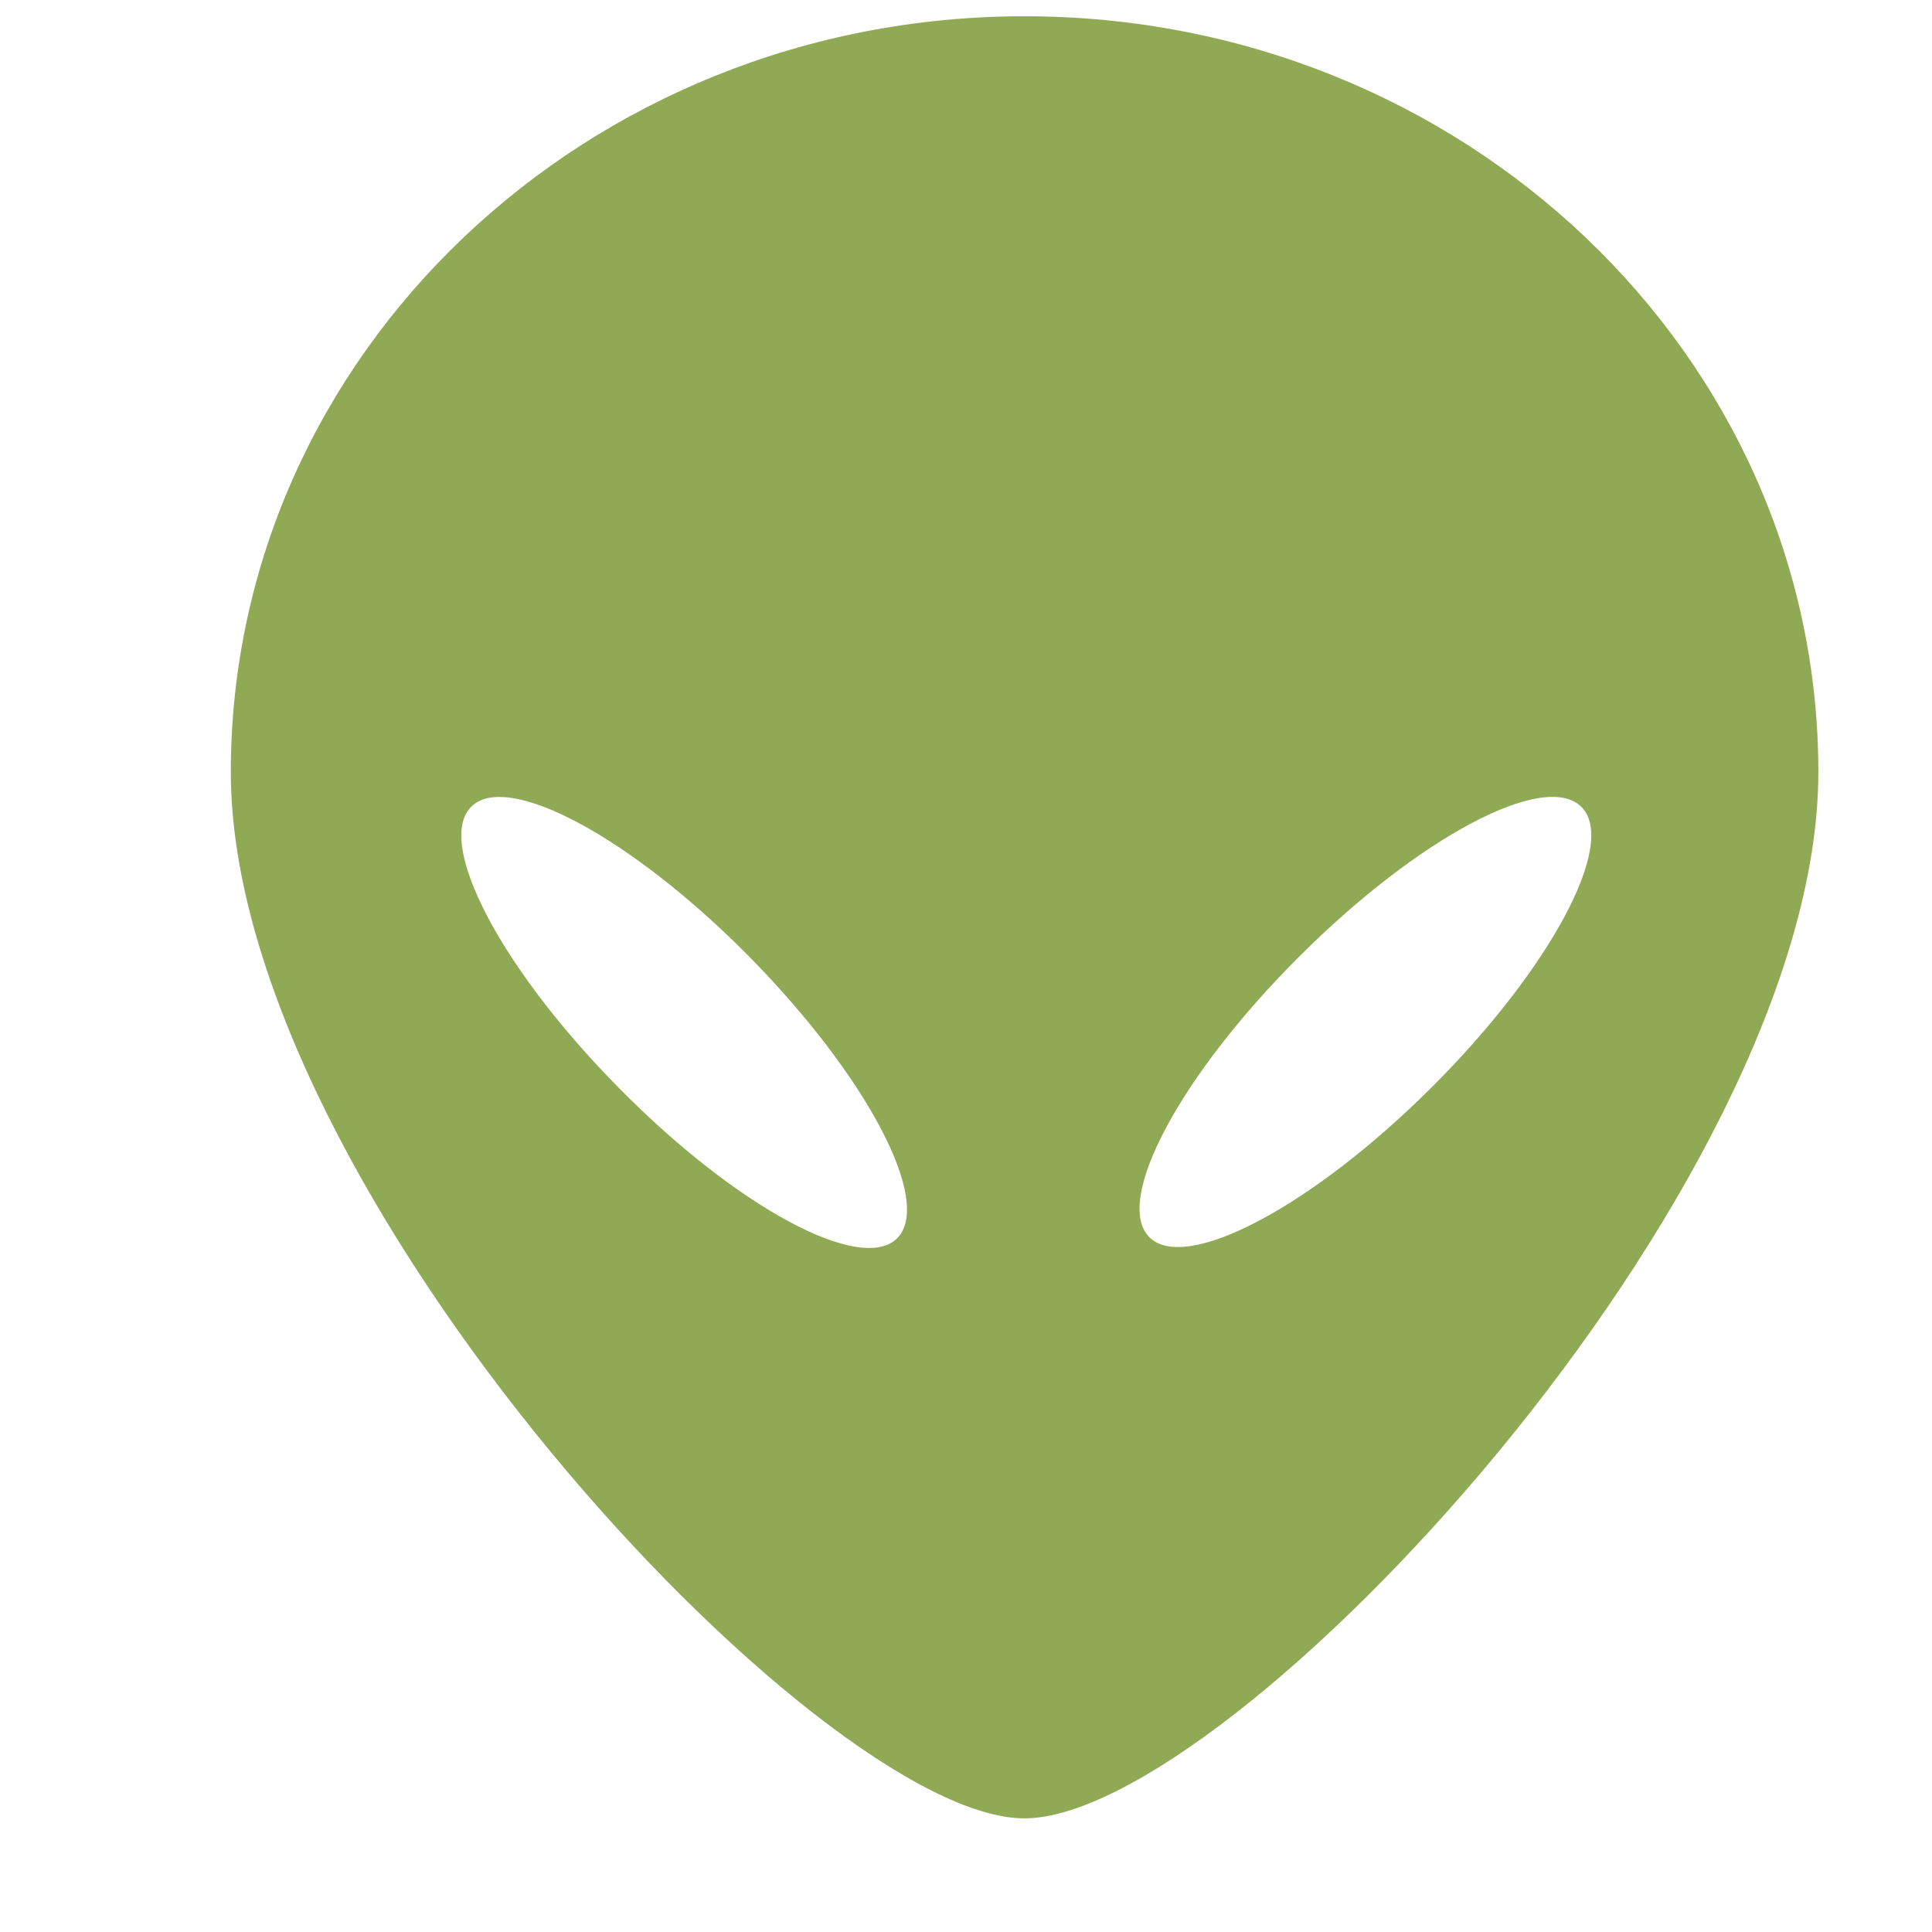
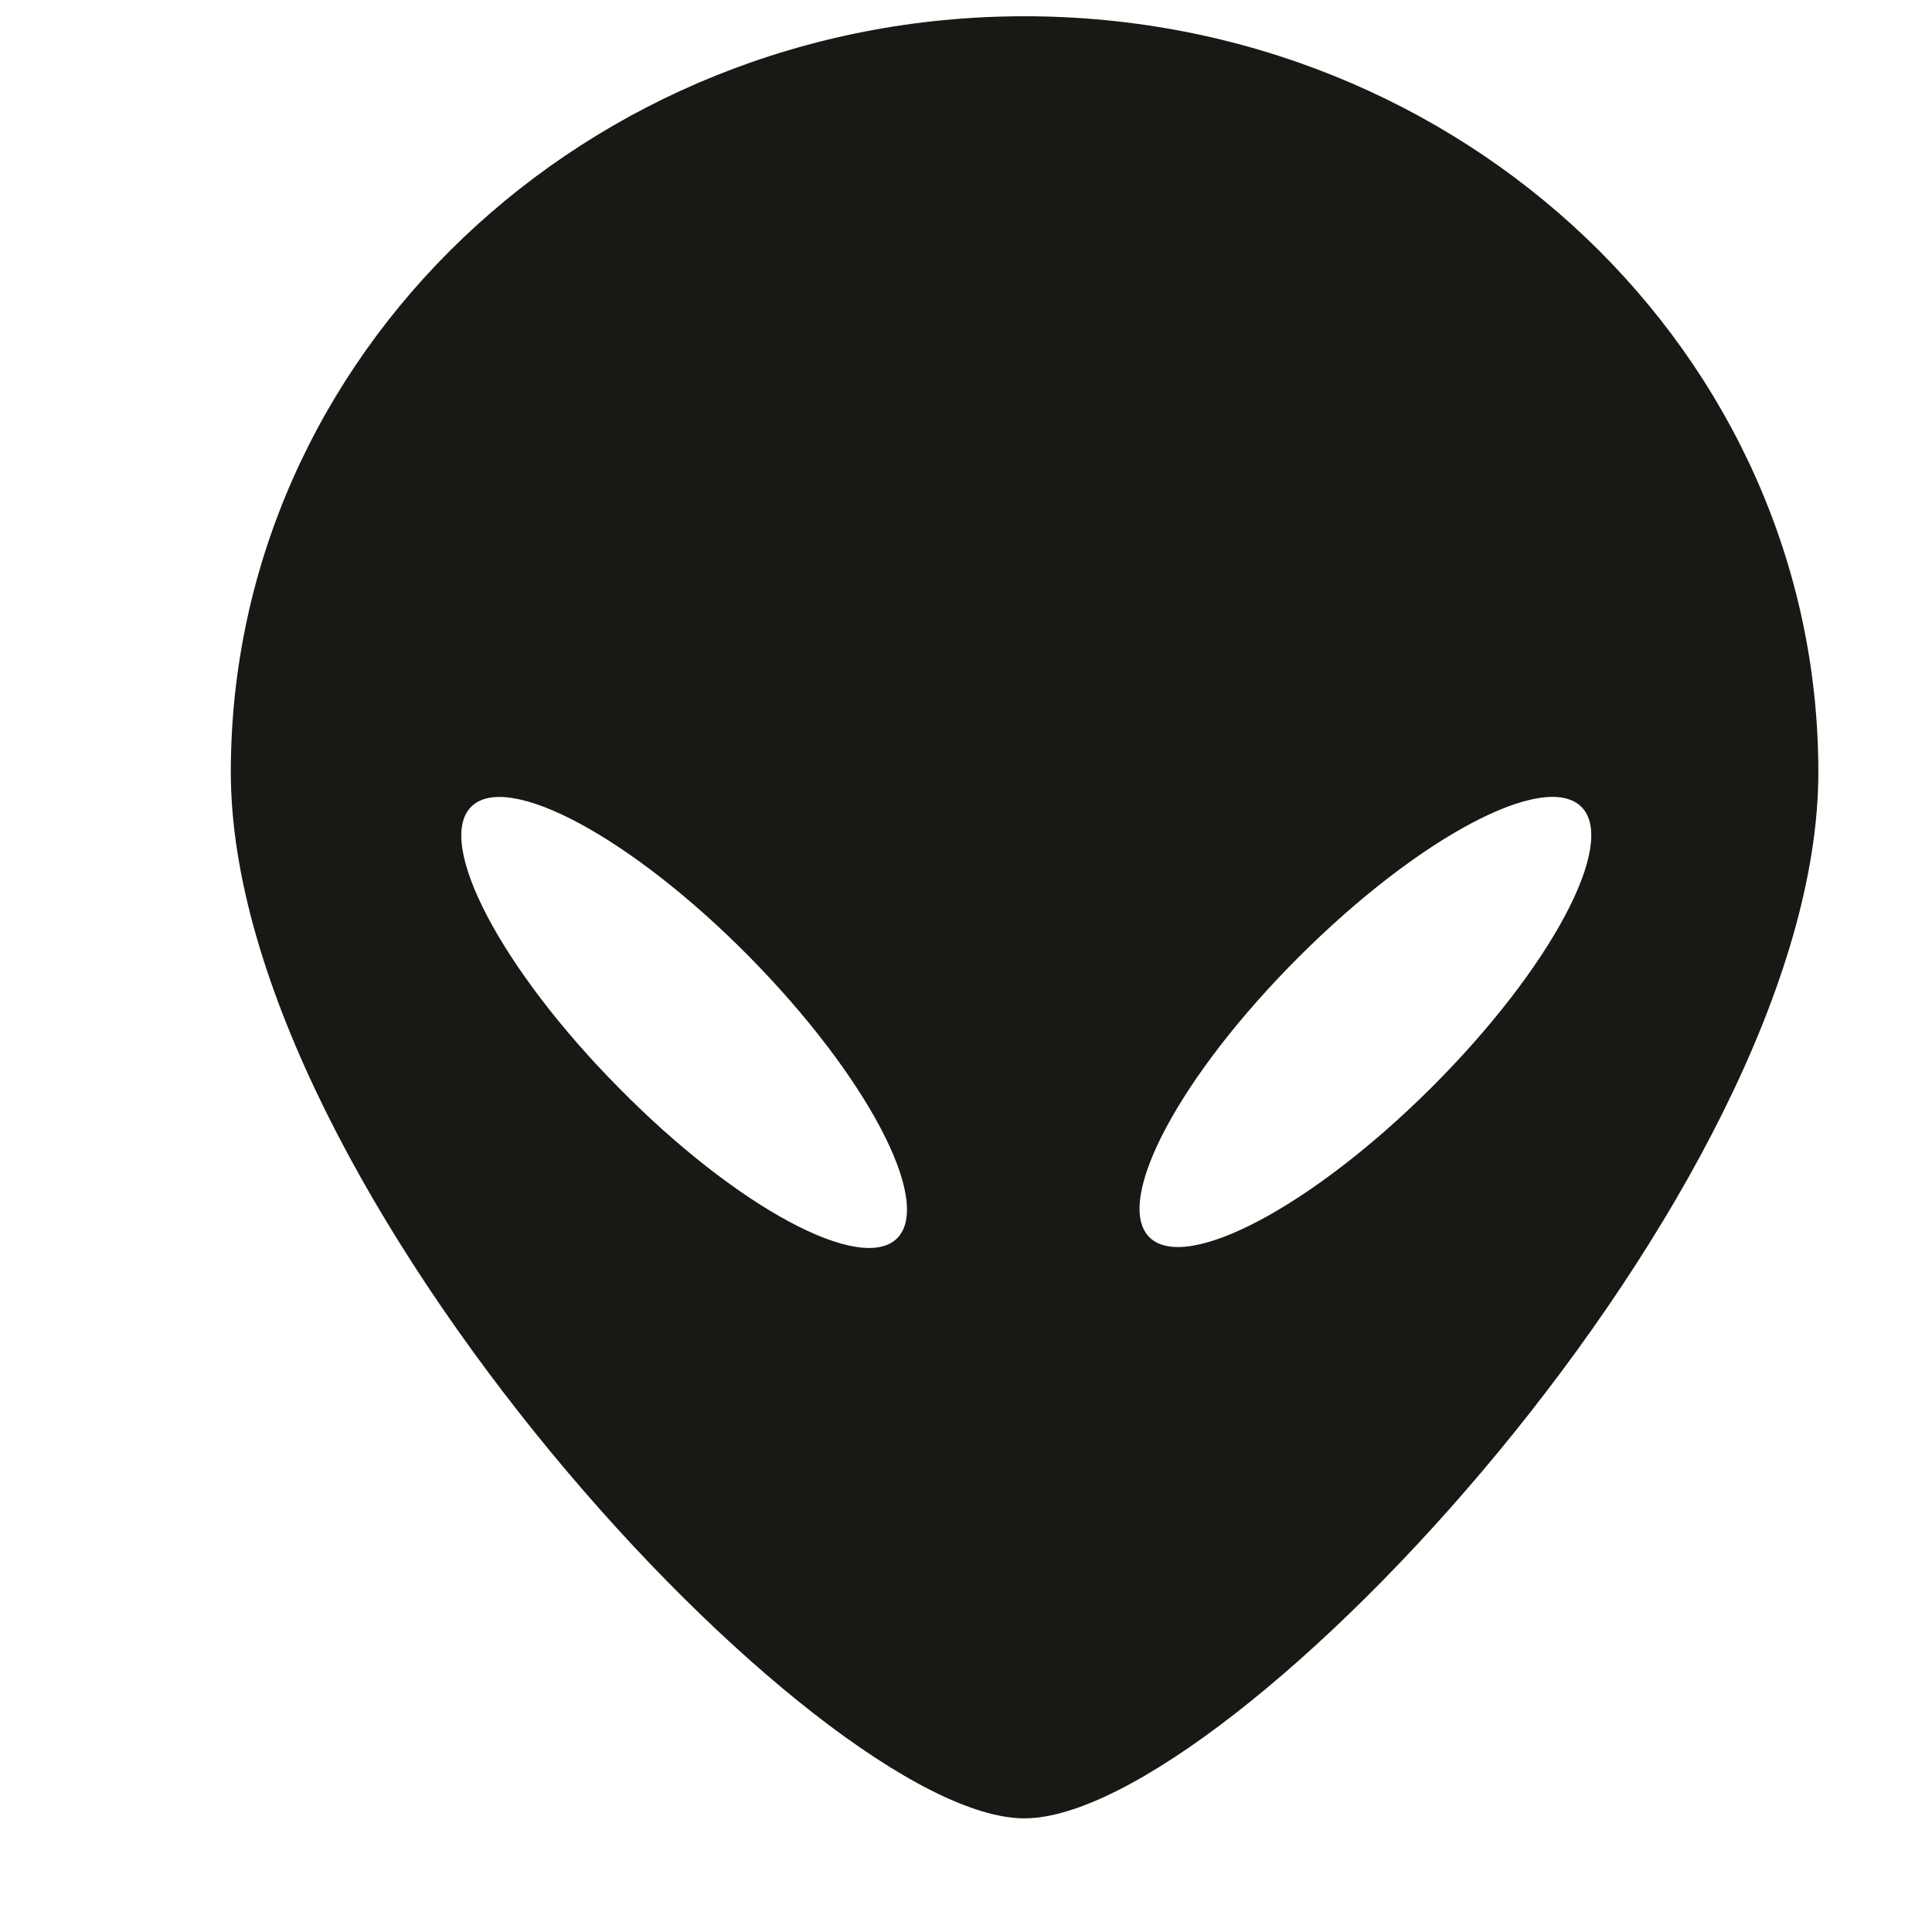
<svg xmlns="http://www.w3.org/2000/svg" width="800px" height="800px" viewBox="0 0 17 17" version="1.1" class="si-glyph si-glyph-alien">
  <defs>
</defs>
  <g stroke="none" stroke-width="1" fill="none" fill-rule="evenodd">
-     <path d="M9.014,0.143 C5.159,0.143 2.031,3.122 2.031,6.794 C2.031,10.469 7.209,16 9.014,16 C10.822,16 16,10.469 16,6.794 C16,3.122 12.873,0.143 9.014,0.143 L9.014,0.143 Z M7.895,10.895 C7.579,11.213 6.481,10.624 5.447,9.574 C4.411,8.528 3.829,7.42 4.145,7.1 C4.46,6.779 5.557,7.369 6.592,8.417 C7.625,9.465 8.211,10.572 7.895,10.895 L7.895,10.895 Z M10.114,10.887 C9.794,10.567 10.384,9.461 11.435,8.414 C12.484,7.367 13.593,6.778 13.915,7.1 C14.235,7.418 13.644,8.524 12.595,9.57 C11.545,10.617 10.434,11.204 10.114,10.887 L10.114,10.887 Z" fill="#90A955" class="si-glyph-fill">
+     <path d="M9.014,0.143 C5.159,0.143 2.031,3.122 2.031,6.794 C2.031,10.469 7.209,16 9.014,16 C10.822,16 16,10.469 16,6.794 C16,3.122 12.873,0.143 9.014,0.143 L9.014,0.143 Z M7.895,10.895 C7.579,11.213 6.481,10.624 5.447,9.574 C4.411,8.528 3.829,7.42 4.145,7.1 C4.46,6.779 5.557,7.369 6.592,8.417 C7.625,9.465 8.211,10.572 7.895,10.895 L7.895,10.895 Z M10.114,10.887 C9.794,10.567 10.384,9.461 11.435,8.414 C12.484,7.367 13.593,6.778 13.915,7.1 C14.235,7.418 13.644,8.524 12.595,9.57 C11.545,10.617 10.434,11.204 10.114,10.887 L10.114,10.887 Z" fill="#1a1814" class="si-glyph-fill">
</path>
  </g>
</svg>
